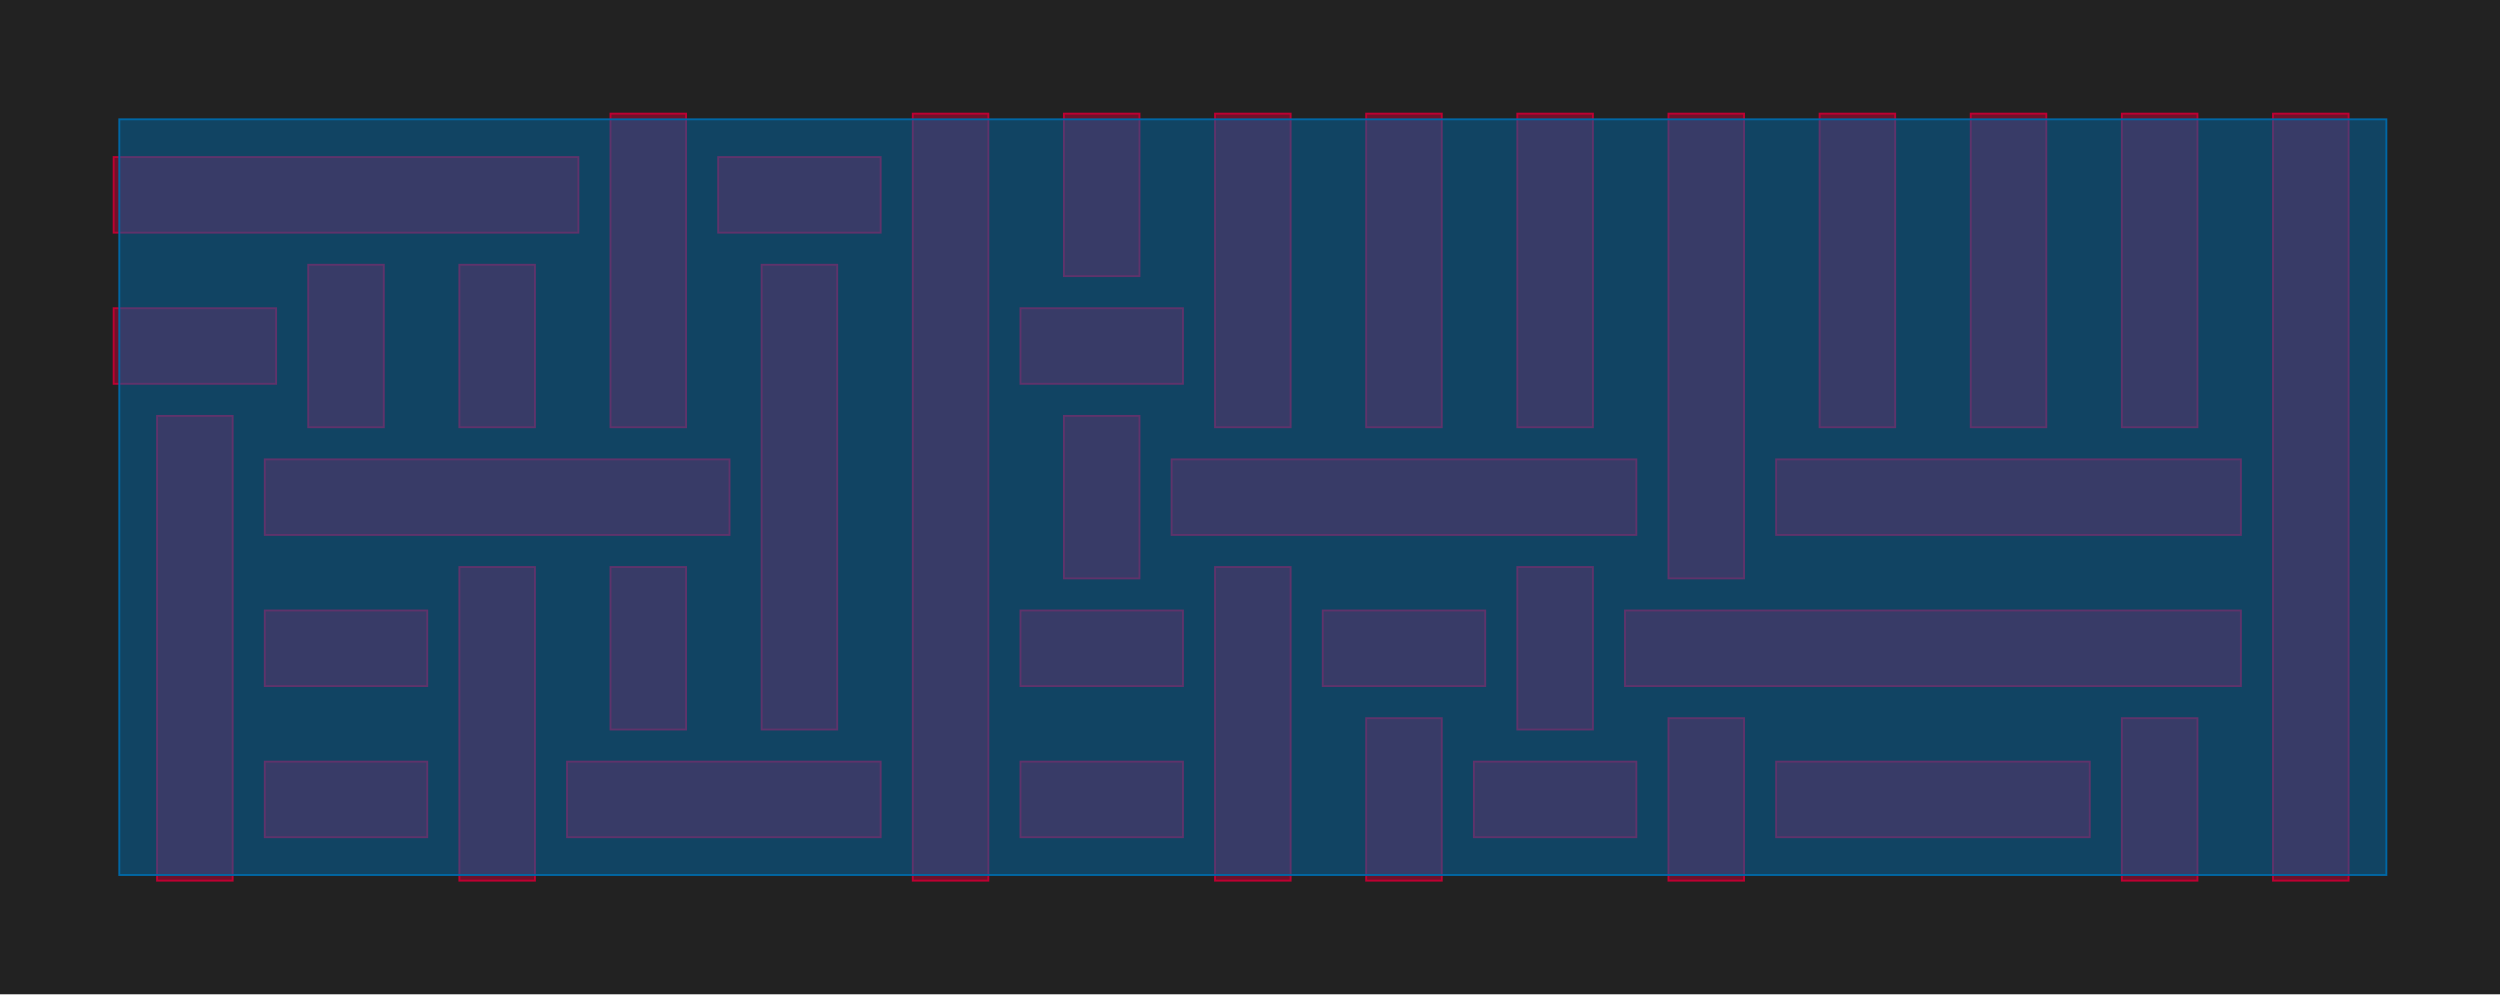
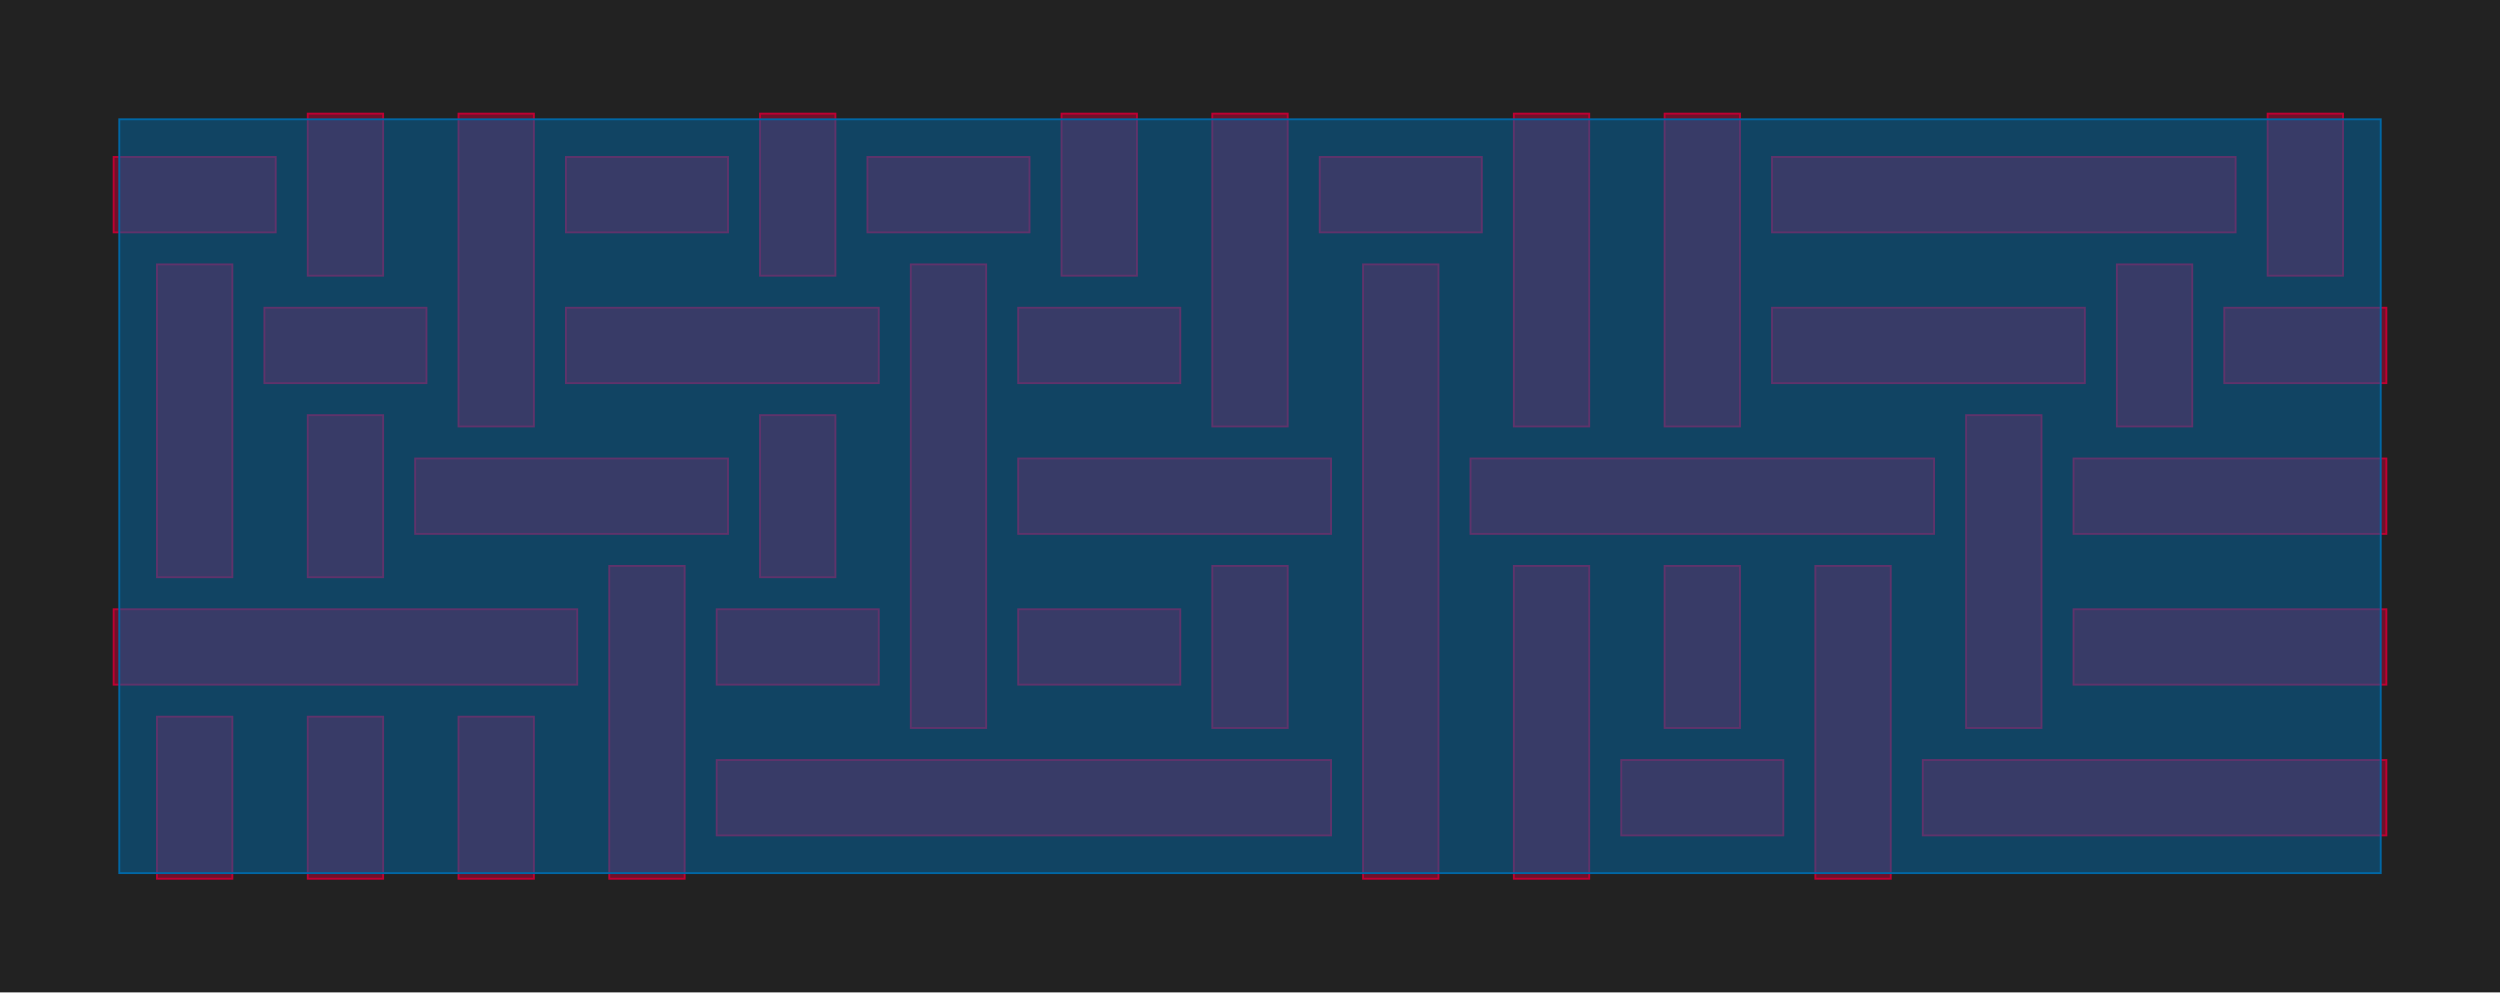
- <svg xmlns="http://www.w3.org/2000/svg" width="1323.3" height="526.3" viewBox="-63.15 -463.15 1323.3 526.3">
+ <svg xmlns="http://www.w3.org/2000/svg" width="1326.6" height="526.6" viewBox="-63.3 -463.3 1326.6 526.6">
  <defs>
    <style type="text/css">
.l235d4 {stroke: #0067A5; fill: #0067A5; fill-opacity: 0.5;}
.l72d10 {stroke: #BE0032; fill: #BE0032; fill-opacity: 0.5;}
</style>
  </defs>
-   <rect x="-63.15" y="-463.15" width="1323.3" height="526.3" fill="#222222" stroke="none" />
+   <rect x="-63.3" y="-463.3" width="1326.6" height="526.6" fill="#222222" stroke="none" />
  <g id="my_logo" transform="scale(1 -1)">
-     <polygon id="0x15856d0" class="l72d10" points="77,20 163,20 163,60 77,60" />
-     <polygon id="0x15c8590" class="l72d10" points="237,20 403,20 403,60 237,60" />
-     <polygon id="0x14e7370" class="l72d10" points="477,20 563,20 563,60 477,60" />
-     <polygon id="0x15bb260" class="l72d10" points="717,20 803,20 803,60 717,60" />
-     <polygon id="0x16d2f90" class="l72d10" points="877,20 1043,20 1043,60 877,60" />
-     <polygon id="0x1723f20" class="l72d10" points="77,100 163,100 163,140 77,140" />
-     <polygon id="0x1698570" class="l72d10" points="477,100 563,100 563,140 477,140" />
-     <polygon id="0x169a580" class="l72d10" points="637,100 723,100 723,140 637,140" />
-     <polygon id="0x16cf040" class="l72d10" points="797,100 1123,100 1123,140 797,140" />
-     <polygon id="0x16b20d0" class="l72d10" points="77,180 323,180 323,220 77,220" />
-     <polygon id="0x16e8ce0" class="l72d10" points="557,180 803,180 803,220 557,220" />
-     <polygon id="0x17276e0" class="l72d10" points="877,180 1123,180 1123,220 877,220" />
-     <polygon id="0x174db40" class="l72d10" points="-3,260 83,260 83,300 -3,300" />
-     <polygon id="0x16dda60" class="l72d10" points="477,260 563,260 563,300 477,300" />
-     <polygon id="0x16f84c0" class="l72d10" points="-3,340 243,340 243,380 -3,380" />
-     <polygon id="0x17105c0" class="l72d10" points="317,340 403,340 403,380 317,380" />
-     <polygon id="0x1713860" class="l72d10" points="20,-3 60,-3 60,243 20,243" />
-     <polygon id="0x16b9bb0" class="l72d10" points="100,237 140,237 140,323 100,323" />
-     <polygon id="0x169c440" class="l72d10" points="180,-3 220,-3 220,163 180,163" />
-     <polygon id="0x16a1b40" class="l72d10" points="180,237 220,237 220,323 180,323" />
-     <polygon id="0x16e3900" class="l72d10" points="260,77 300,77 300,163 260,163" />
-     <polygon id="0x16f4070" class="l72d10" points="260,237 300,237 300,403 260,403" />
-     <polygon id="0x16e7740" class="l72d10" points="340,77 380,77 380,323 340,323" />
-     <polygon id="0x147f510" class="l72d10" points="420,-3 460,-3 460,403 420,403" />
-     <polygon id="0x1527390" class="l72d10" points="500,157 540,157 540,243 500,243" />
-     <polygon id="0x15a77c0" class="l72d10" points="500,317 540,317 540,403 500,403" />
-     <polygon id="0x15b37f0" class="l72d10" points="580,-3 620,-3 620,163 580,163" />
-     <polygon id="0x14afa00" class="l72d10" points="580,237 620,237 620,403 580,403" />
-     <polygon id="0x16537b0" class="l72d10" points="660,-3 700,-3 700,83 660,83" />
-     <polygon id="0x1680a00" class="l72d10" points="660,237 700,237 700,403 660,403" />
-     <polygon id="0x16b32a0" class="l72d10" points="740,77 780,77 780,163 740,163" />
-     <polygon id="0x14ff680" class="l72d10" points="740,237 780,237 780,403 740,403" />
-     <polygon id="0x15459a0" class="l72d10" points="820,-3 860,-3 860,83 820,83" />
-     <polygon id="0x1746390" class="l72d10" points="820,157 860,157 860,403 820,403" />
-     <polygon id="0x1746450" class="l72d10" points="900,237 940,237 940,403 900,403" />
-     <polygon id="0x1746510" class="l72d10" points="980,237 1020,237 1020,403 980,403" />
-     <polygon id="0x17465d0" class="l72d10" points="1060,-3 1100,-3 1100,83 1060,83" />
-     <polygon id="0x1746690" class="l72d10" points="1060,237 1100,237 1100,403 1060,403" />
-     <polygon id="0x1746750" class="l72d10" points="1140,-3 1180,-3 1180,403 1140,403" />
-     <polygon id="0x1746810" class="l235d4" points="0,0 1200,0 1200,400 0,400" />
+     <polygon id="0x1e03490" class="l72d10" points="317,20 643,20 643,60 317,60" />
+     <polygon id="0x1e86900" class="l72d10" points="797,20 883,20 883,60 797,60" />
+     <polygon id="0x1be37a0" class="l72d10" points="957,20 1203,20 1203,60 957,60" />
+     <polygon id="0x1e0c310" class="l72d10" points="-3,100 243,100 243,140 -3,140" />
+     <polygon id="0x1d795f0" class="l72d10" points="317,100 403,100 403,140 317,140" />
+     <polygon id="0x1d86130" class="l72d10" points="477,100 563,100 563,140 477,140" />
+     <polygon id="0x1d865f0" class="l72d10" points="1037,100 1203,100 1203,140 1037,140" />
+     <polygon id="0x1e1b450" class="l72d10" points="157,180 323,180 323,220 157,220" />
+     <polygon id="0x1f76680" class="l72d10" points="477,180 643,180 643,220 477,220" />
+     <polygon id="0x1eeacd0" class="l72d10" points="717,180 963,180 963,220 717,220" />
+     <polygon id="0x1eecce0" class="l72d10" points="1037,180 1203,180 1203,220 1037,220" />
+     <polygon id="0x1f256f0" class="l72d10" points="77,260 163,260 163,300 77,300" />
+     <polygon id="0x1d39750" class="l72d10" points="237,260 403,260 403,300 237,300" />
+     <polygon id="0x1d31c10" class="l72d10" points="477,260 563,260 563,300 477,300" />
+     <polygon id="0x1f676a0" class="l72d10" points="877,260 1043,260 1043,300 877,300" />
+     <polygon id="0x1fa1260" class="l72d10" points="1117,260 1203,260 1203,300 1117,300" />
+     <polygon id="0x1f5ff50" class="l72d10" points="-3,340 83,340 83,380 -3,380" />
+     <polygon id="0x1f0c310" class="l72d10" points="237,340 323,340 323,380 237,380" />
+     <polygon id="0x1f4ac20" class="l72d10" points="397,340 483,340 483,380 397,380" />
+     <polygon id="0x1f62d20" class="l72d10" points="637,340 723,340 723,380 637,380" />
+     <polygon id="0x1f65fc0" class="l72d10" points="877,340 1123,340 1123,380 877,380" />
+     <polygon id="0x1eeeba0" class="l72d10" points="20,-3 60,-3 60,83 20,83" />
+     <polygon id="0x1ef42a0" class="l72d10" points="20,157 60,157 60,323 20,323" />
+     <polygon id="0x1f36060" class="l72d10" points="100,-3 140,-3 140,83 100,83" />
+     <polygon id="0x1f467d0" class="l72d10" points="100,157 140,157 140,243 100,243" />
+     <polygon id="0x1f39ea0" class="l72d10" points="100,317 140,317 140,403 100,403" />
+     <polygon id="0x1cd20a0" class="l72d10" points="180,-3 220,-3 220,83 180,83" />
+     <polygon id="0x1da21f0" class="l72d10" points="180,237 220,237 220,403 180,403" />
+     <polygon id="0x1d017b0" class="l72d10" points="260,-3 300,-3 300,163 260,163" />
+     <polygon id="0x1ea5870" class="l72d10" points="340,157 380,157 380,243 340,243" />
+     <polygon id="0x1ed3160" class="l72d10" points="340,317 380,317 380,403 340,403" />
+     <polygon id="0x1f05a00" class="l72d10" points="420,77 460,77 460,323 420,323" />
+     <polygon id="0x1d51a60" class="l72d10" points="500,317 540,317 540,403 500,403" />
+     <polygon id="0x1d51ad0" class="l72d10" points="580,77 620,77 620,163 580,163" />
+     <polygon id="0x1f98b40" class="l72d10" points="580,237 620,237 620,403 580,403" />
+     <polygon id="0x1f98c00" class="l72d10" points="660,-3 700,-3 700,323 660,323" />
+     <polygon id="0x1f98cc0" class="l72d10" points="740,-3 780,-3 780,163 740,163" />
+     <polygon id="0x1f98d80" class="l72d10" points="740,237 780,237 780,403 740,403" />
+     <polygon id="0x1f98e40" class="l72d10" points="820,77 860,77 860,163 820,163" />
+     <polygon id="0x1f98f00" class="l72d10" points="820,237 860,237 860,403 820,403" />
+     <polygon id="0x1f98fc0" class="l72d10" points="900,-3 940,-3 940,163 900,163" />
+     <polygon id="0x1f99080" class="l72d10" points="980,77 1020,77 1020,243 980,243" />
+     <polygon id="0x1f99140" class="l72d10" points="1060,237 1100,237 1100,323 1060,323" />
+     <polygon id="0x1f99200" class="l72d10" points="1140,317 1180,317 1180,403 1140,403" />
+     <polygon id="0x1f992c0" class="l235d4" points="0,0 1200,0 1200,400 0,400" />
  </g>
</svg>
